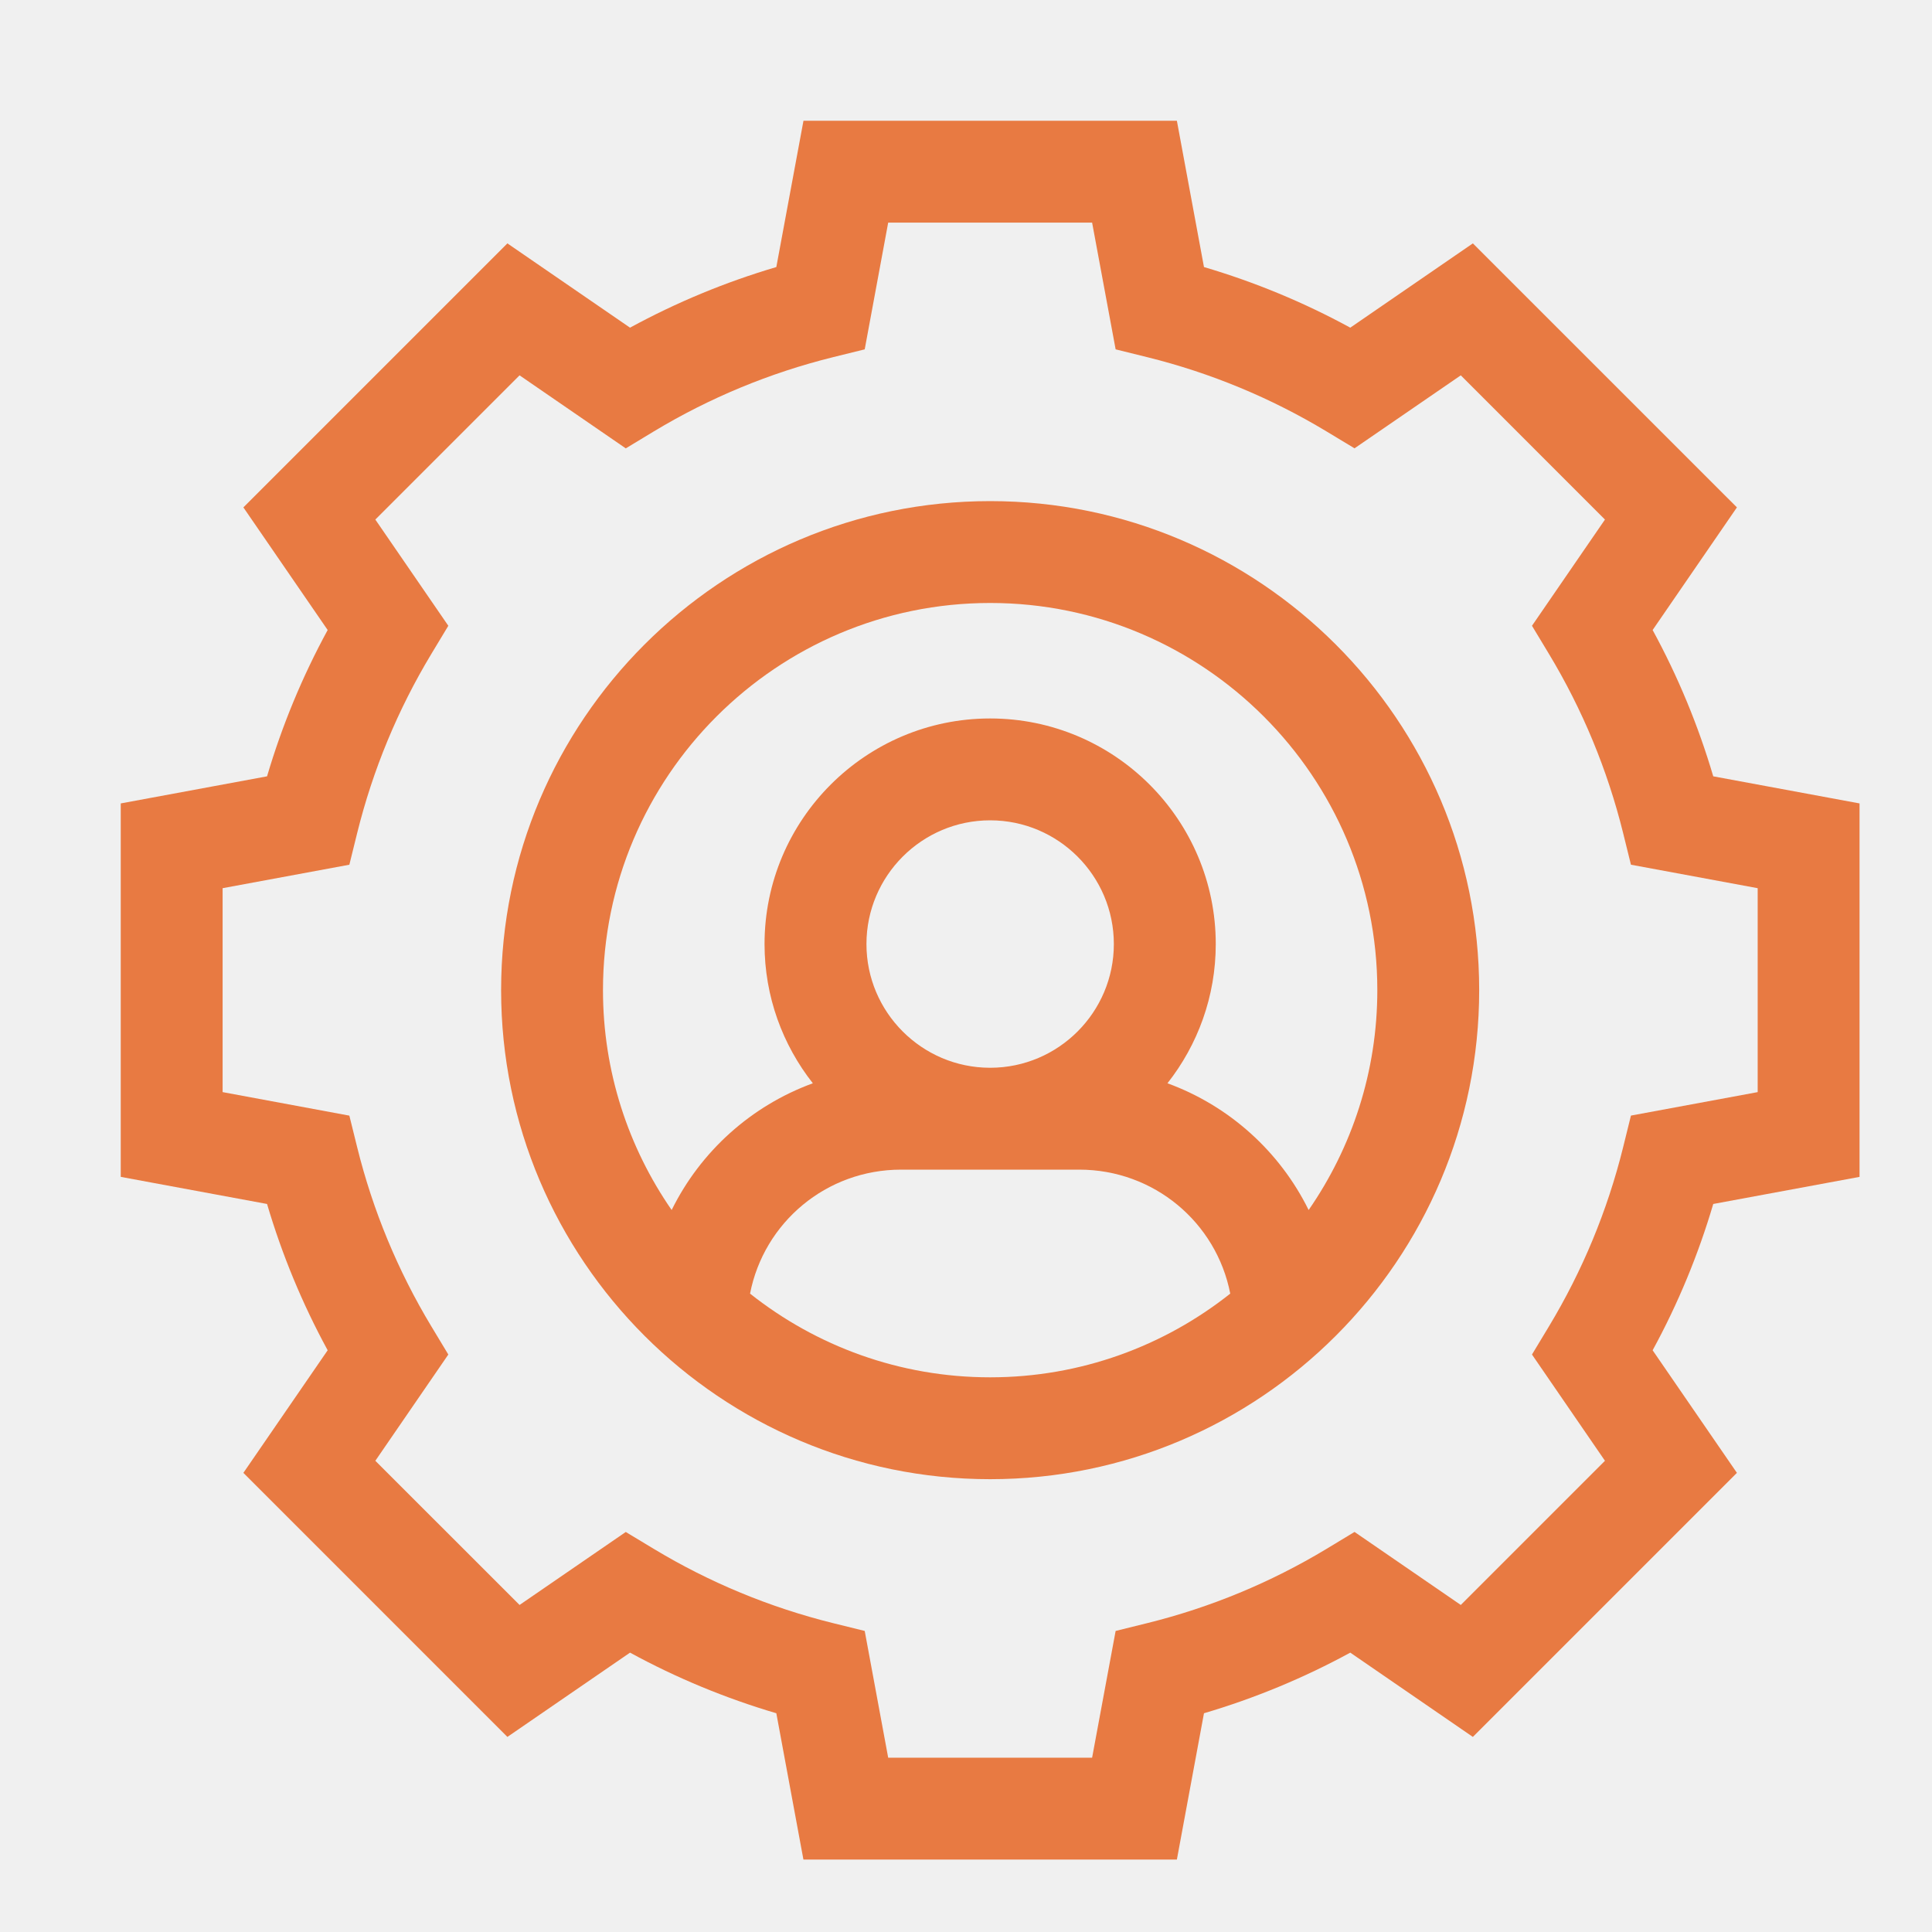
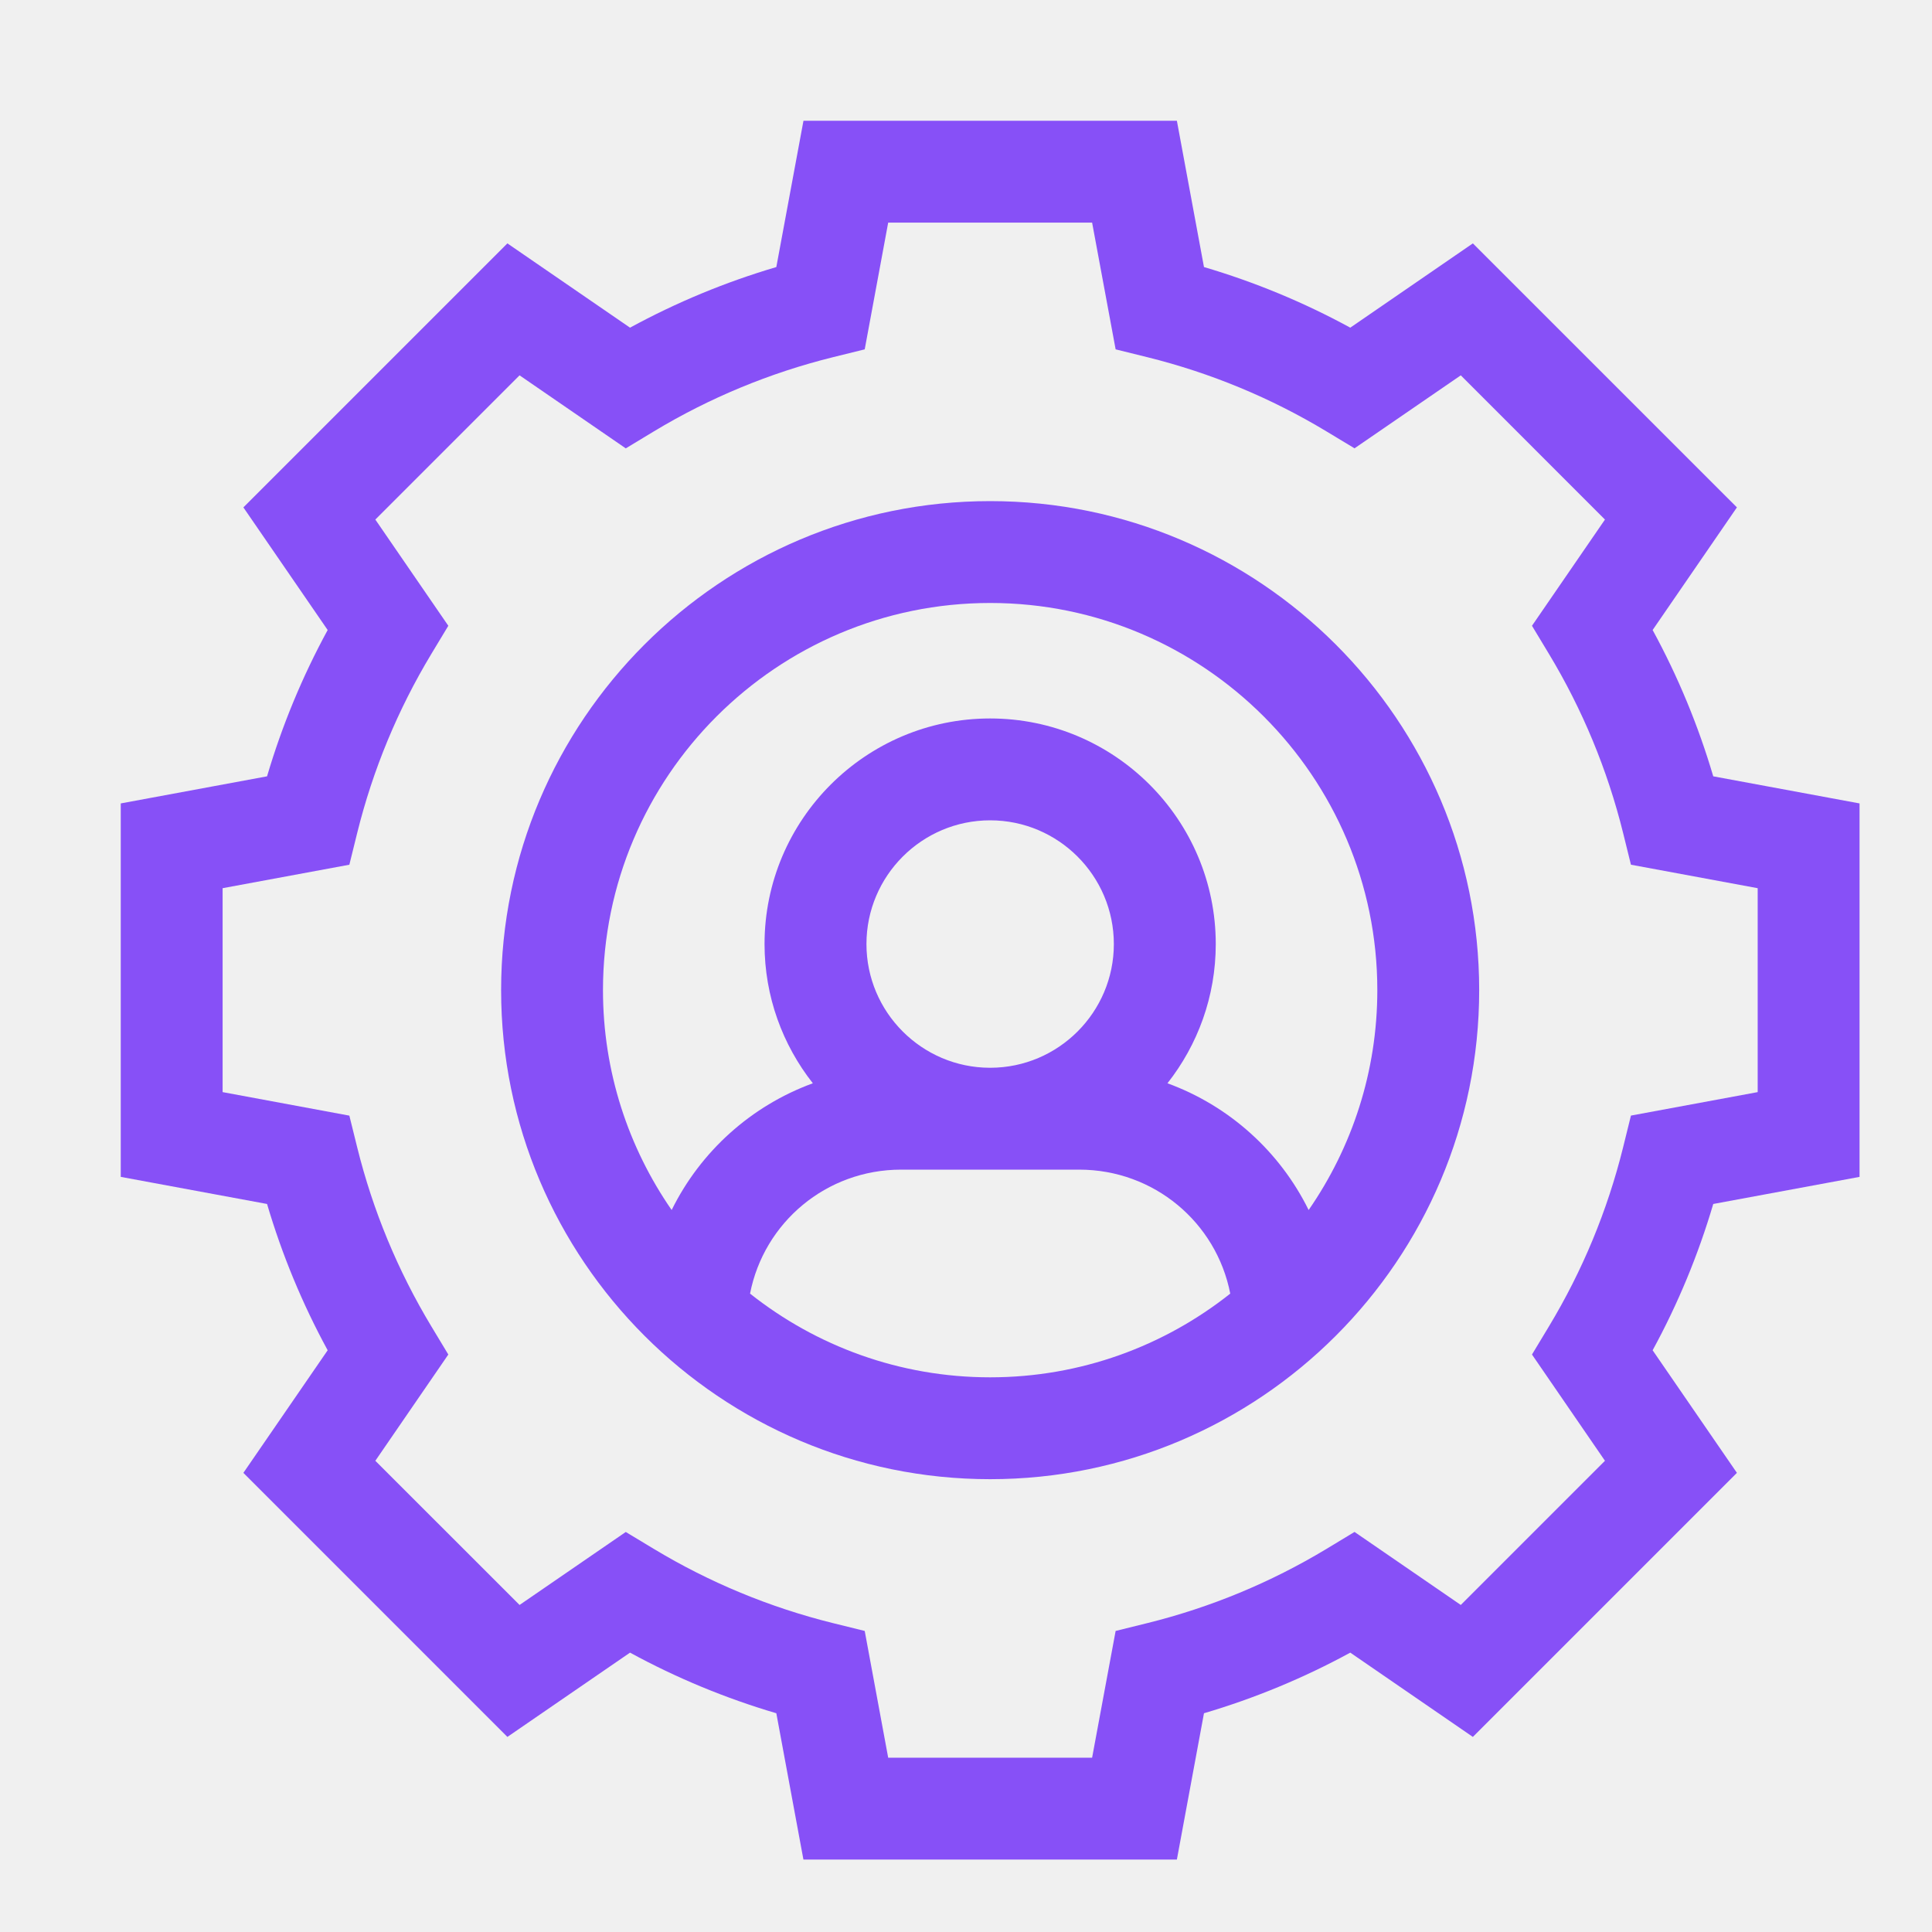
<svg xmlns="http://www.w3.org/2000/svg" width="40" height="40" viewBox="0 0 40 40" fill="none">
  <g clip-path="url(#clip0_570_65)">
-     <path d="M38.5 24.366V16.634L35.471 16.073C35.161 15.022 34.741 14.007 34.216 13.044L35.961 10.505L30.494 5.039L27.956 6.784C26.993 6.259 25.978 5.839 24.927 5.529L24.366 2.5H16.635L16.073 5.529C15.022 5.839 14.008 6.259 13.044 6.784L10.505 5.039L5.039 10.505L6.784 13.044C6.259 14.008 5.839 15.022 5.529 16.073L2.5 16.634V24.366L5.529 24.927C5.839 25.978 6.259 26.992 6.784 27.956L5.039 30.494L10.505 35.961L13.044 34.216C14.007 34.741 15.022 35.161 16.073 35.471L16.634 38.5H24.366L24.927 35.471C25.978 35.161 26.992 34.741 27.956 34.216L30.494 35.961L35.961 30.494L34.216 27.956C34.741 26.993 35.161 25.978 35.471 24.927L38.5 24.366ZM33.767 23.097L33.604 23.757C33.28 25.063 32.764 26.309 32.069 27.462L31.718 28.044L33.229 30.244L30.244 33.229L28.044 31.717L27.462 32.069C26.309 32.764 25.063 33.28 23.757 33.604L23.098 33.767L22.611 36.391H18.389L17.903 33.767L17.243 33.604C15.937 33.28 14.691 32.764 13.538 32.069L12.956 31.718L10.757 33.229L7.771 30.244L9.282 28.044L8.931 27.462C8.236 26.309 7.72 25.063 7.396 23.757L7.233 23.098L4.609 22.611V18.389L7.233 17.903L7.396 17.243C7.72 15.937 8.236 14.691 8.931 13.538L9.282 12.956L7.771 10.757L10.757 7.771L12.956 9.283L13.538 8.931C14.691 8.236 15.937 7.72 17.243 7.396L17.903 7.233L18.389 4.609H22.611L23.098 7.233L23.757 7.396C25.063 7.72 26.309 8.236 27.462 8.931L28.044 9.282L30.244 7.771L33.229 10.757L31.718 12.956L32.069 13.538C32.764 14.691 33.28 15.937 33.604 17.243L33.767 17.903L36.391 18.389V22.611L33.767 23.097Z" fill="#E87A42" />
-     <path d="M20.5 10.375C14.917 10.375 10.375 14.917 10.375 20.5C10.375 26.083 14.917 30.625 20.5 30.625C26.083 30.625 30.625 26.083 30.625 20.5C30.625 14.917 26.083 10.375 20.5 10.375ZM15.529 26.783C15.816 25.31 17.107 24.216 18.657 24.216H20.494C20.496 24.216 20.498 24.216 20.5 24.216C20.502 24.216 20.504 24.216 20.506 24.216H22.343C23.893 24.216 25.184 25.31 25.471 26.783C24.104 27.867 22.377 28.516 20.5 28.516C18.623 28.516 16.896 27.867 15.529 26.783ZM20.506 22.107H20.494C19.085 22.104 17.939 20.956 17.939 19.546C17.939 18.133 19.088 16.984 20.5 16.984C21.912 16.984 23.061 18.133 23.061 19.546C23.061 20.956 21.915 22.104 20.506 22.107ZM27.094 25.052C26.496 23.839 25.449 22.895 24.171 22.428C24.796 21.634 25.171 20.633 25.171 19.546C25.171 16.97 23.076 14.875 20.5 14.875C17.924 14.875 15.829 16.97 15.829 19.546C15.829 20.633 16.204 21.634 16.829 22.428C15.551 22.895 14.504 23.839 13.906 25.052C13.01 23.758 12.484 22.189 12.484 20.5C12.484 16.08 16.08 12.484 20.5 12.484C24.92 12.484 28.516 16.08 28.516 20.5C28.516 22.189 27.99 23.758 27.094 25.052Z" fill="#E87A42" />
+     <path d="M38.5 24.366V16.634L35.471 16.073C35.161 15.022 34.741 14.007 34.216 13.044L35.961 10.505L30.494 5.039L27.956 6.784C26.993 6.259 25.978 5.839 24.927 5.529L24.366 2.5H16.635L16.073 5.529C15.022 5.839 14.008 6.259 13.044 6.784L10.505 5.039L5.039 10.505L6.784 13.044C6.259 14.008 5.839 15.022 5.529 16.073L2.5 16.634V24.366L5.529 24.927C5.839 25.978 6.259 26.992 6.784 27.956L5.039 30.494L10.505 35.961L13.044 34.216C14.007 34.741 15.022 35.161 16.073 35.471L16.634 38.5H24.366L24.927 35.471C25.978 35.161 26.992 34.741 27.956 34.216L30.494 35.961L35.961 30.494L34.216 27.956C34.741 26.993 35.161 25.978 35.471 24.927L38.5 24.366ZM33.767 23.097L33.604 23.757C33.28 25.063 32.764 26.309 32.069 27.462L31.718 28.044L33.229 30.244L30.244 33.229L28.044 31.717L27.462 32.069C26.309 32.764 25.063 33.28 23.757 33.604L23.098 33.767L22.611 36.391H18.389L17.903 33.767L17.243 33.604C15.937 33.28 14.691 32.764 13.538 32.069L12.956 31.718L10.757 33.229L7.771 30.244L9.282 28.044L8.931 27.462C8.236 26.309 7.72 25.063 7.396 23.757L7.233 23.098L4.609 22.611V18.389L7.233 17.903L7.396 17.243C7.72 15.937 8.236 14.691 8.931 13.538L9.282 12.956L7.771 10.757L10.757 7.771L12.956 9.283L13.538 8.931C14.691 8.236 15.937 7.72 17.243 7.396L17.903 7.233L18.389 4.609H22.611L23.098 7.233L23.757 7.396C25.063 7.72 26.309 8.236 27.462 8.931L28.044 9.282L30.244 7.771L33.229 10.757L31.718 12.956L32.069 13.538C32.764 14.691 33.28 15.937 33.604 17.243L33.767 17.903L36.391 18.389V22.611L33.767 23.097Z" fill="#8750F7" />
+     <path d="M20.5 10.375C14.917 10.375 10.375 14.917 10.375 20.5C10.375 26.083 14.917 30.625 20.5 30.625C26.083 30.625 30.625 26.083 30.625 20.5C30.625 14.917 26.083 10.375 20.5 10.375ZM15.529 26.783C15.816 25.31 17.107 24.216 18.657 24.216H20.494C20.496 24.216 20.498 24.216 20.5 24.216C20.502 24.216 20.504 24.216 20.506 24.216H22.343C23.893 24.216 25.184 25.31 25.471 26.783C24.104 27.867 22.377 28.516 20.5 28.516C18.623 28.516 16.896 27.867 15.529 26.783ZM20.506 22.107H20.494C19.085 22.104 17.939 20.956 17.939 19.546C17.939 18.133 19.088 16.984 20.5 16.984C21.912 16.984 23.061 18.133 23.061 19.546C23.061 20.956 21.915 22.104 20.506 22.107ZM27.094 25.052C26.496 23.839 25.449 22.895 24.171 22.428C24.796 21.634 25.171 20.633 25.171 19.546C25.171 16.97 23.076 14.875 20.5 14.875C17.924 14.875 15.829 16.97 15.829 19.546C15.829 20.633 16.204 21.634 16.829 22.428C15.551 22.895 14.504 23.839 13.906 25.052C13.01 23.758 12.484 22.189 12.484 20.5C12.484 16.08 16.08 12.484 20.5 12.484C24.92 12.484 28.516 16.08 28.516 20.5C28.516 22.189 27.99 23.758 27.094 25.052Z" fill="#8750F7" />
  </g>
  <defs>
    <clipPath id="clip0_570_65">
      <rect width="36" height="36" fill="white" transform="translate(2.5 2.5)" />
    </clipPath>
  </defs>
</svg>
